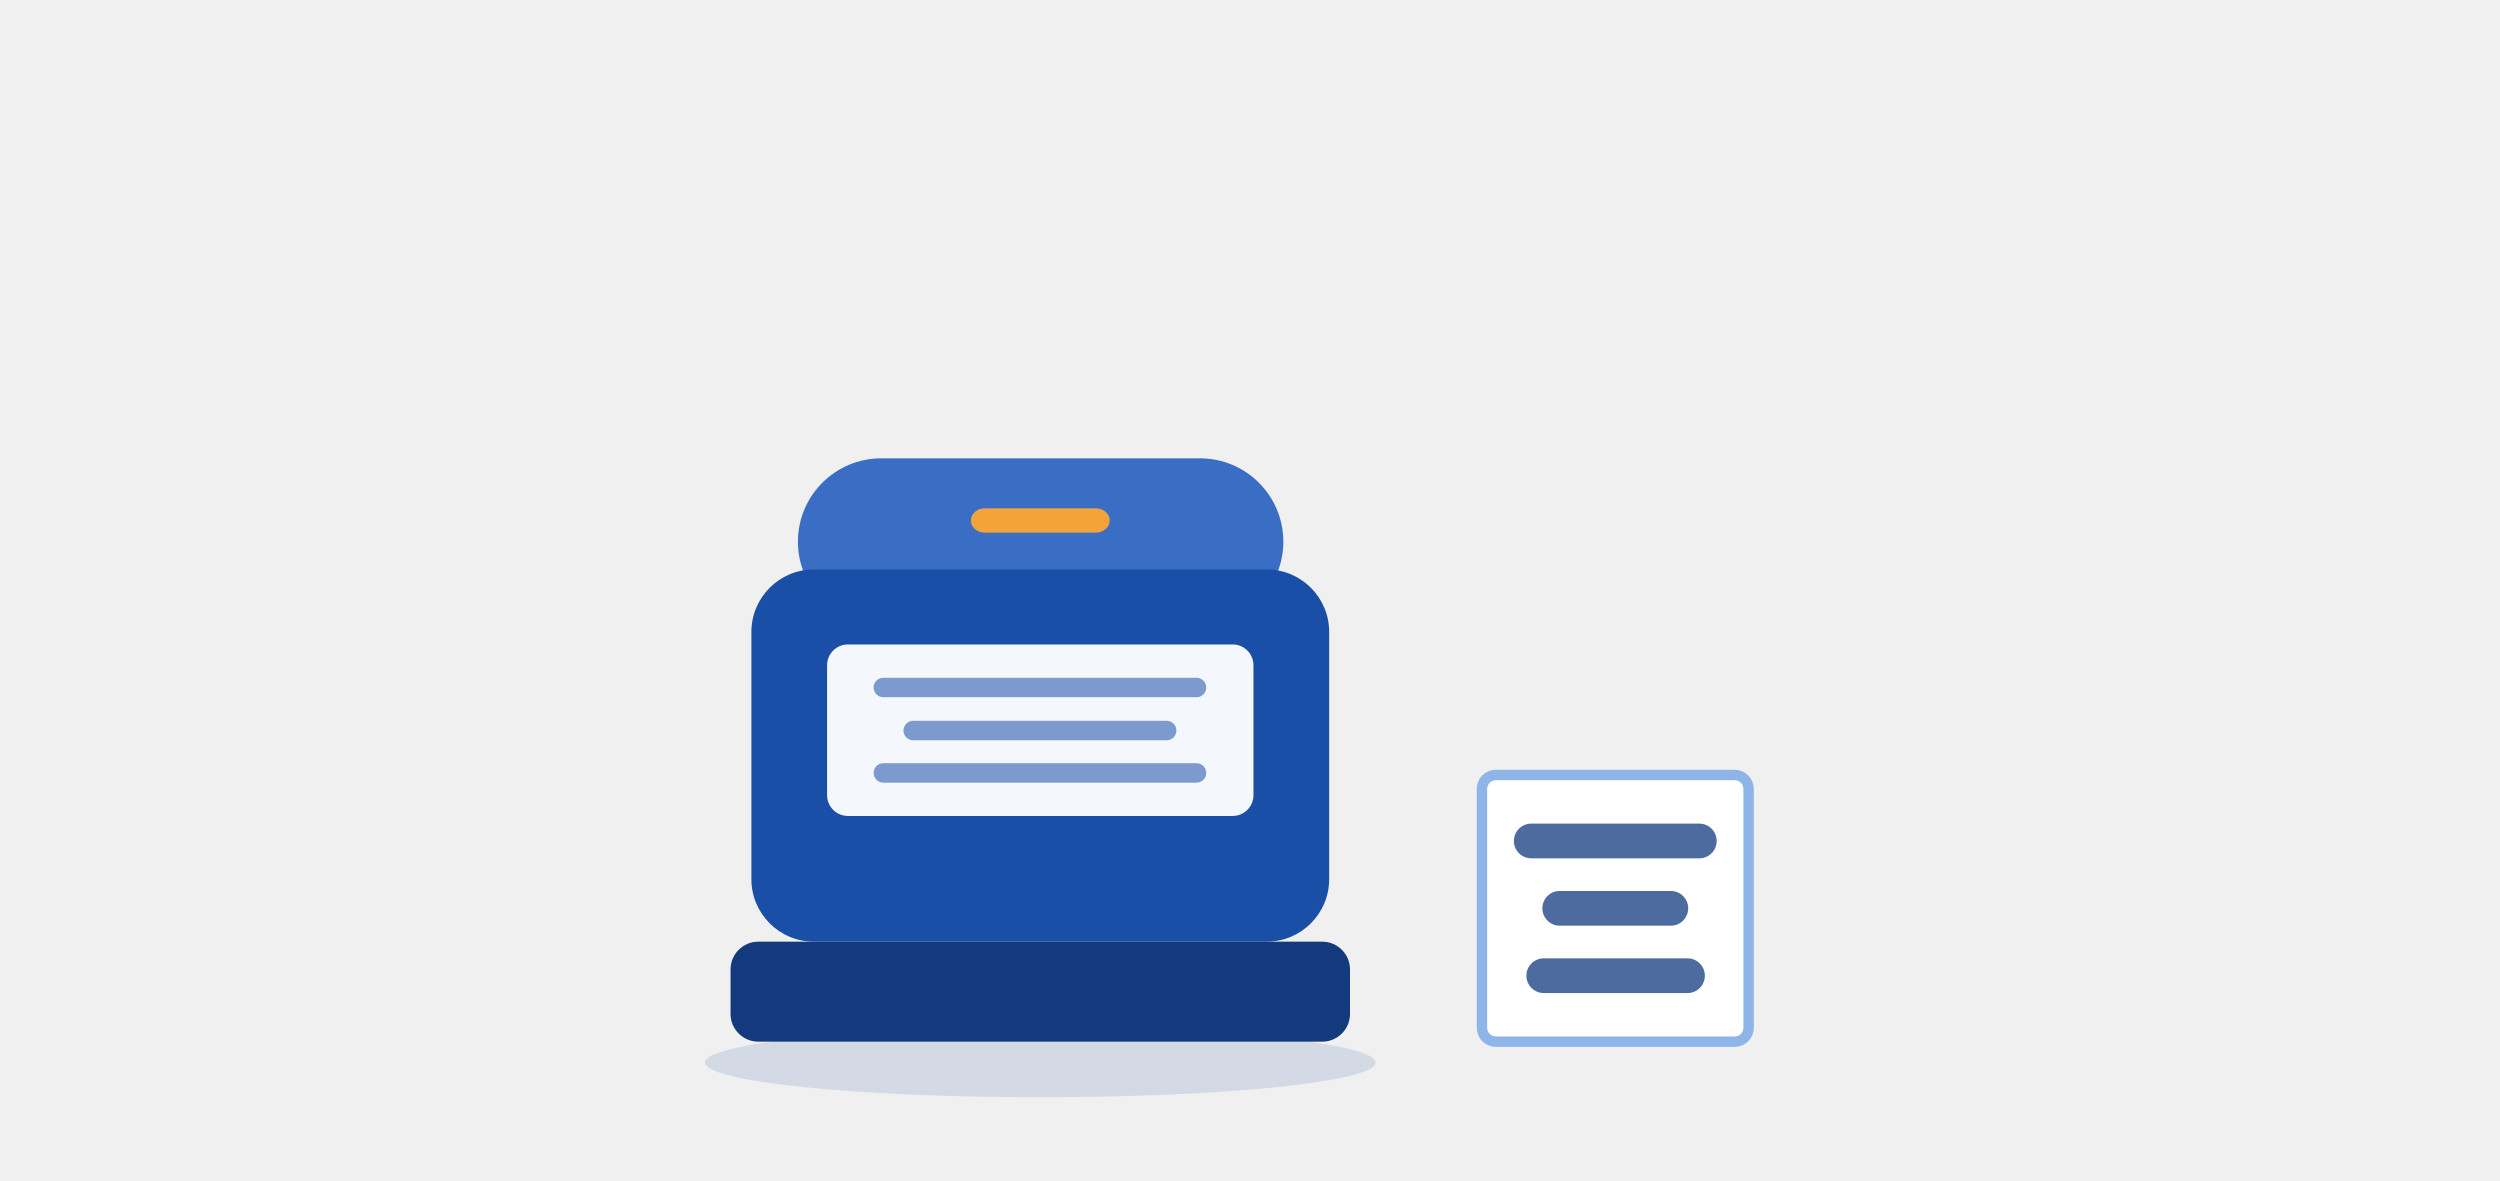
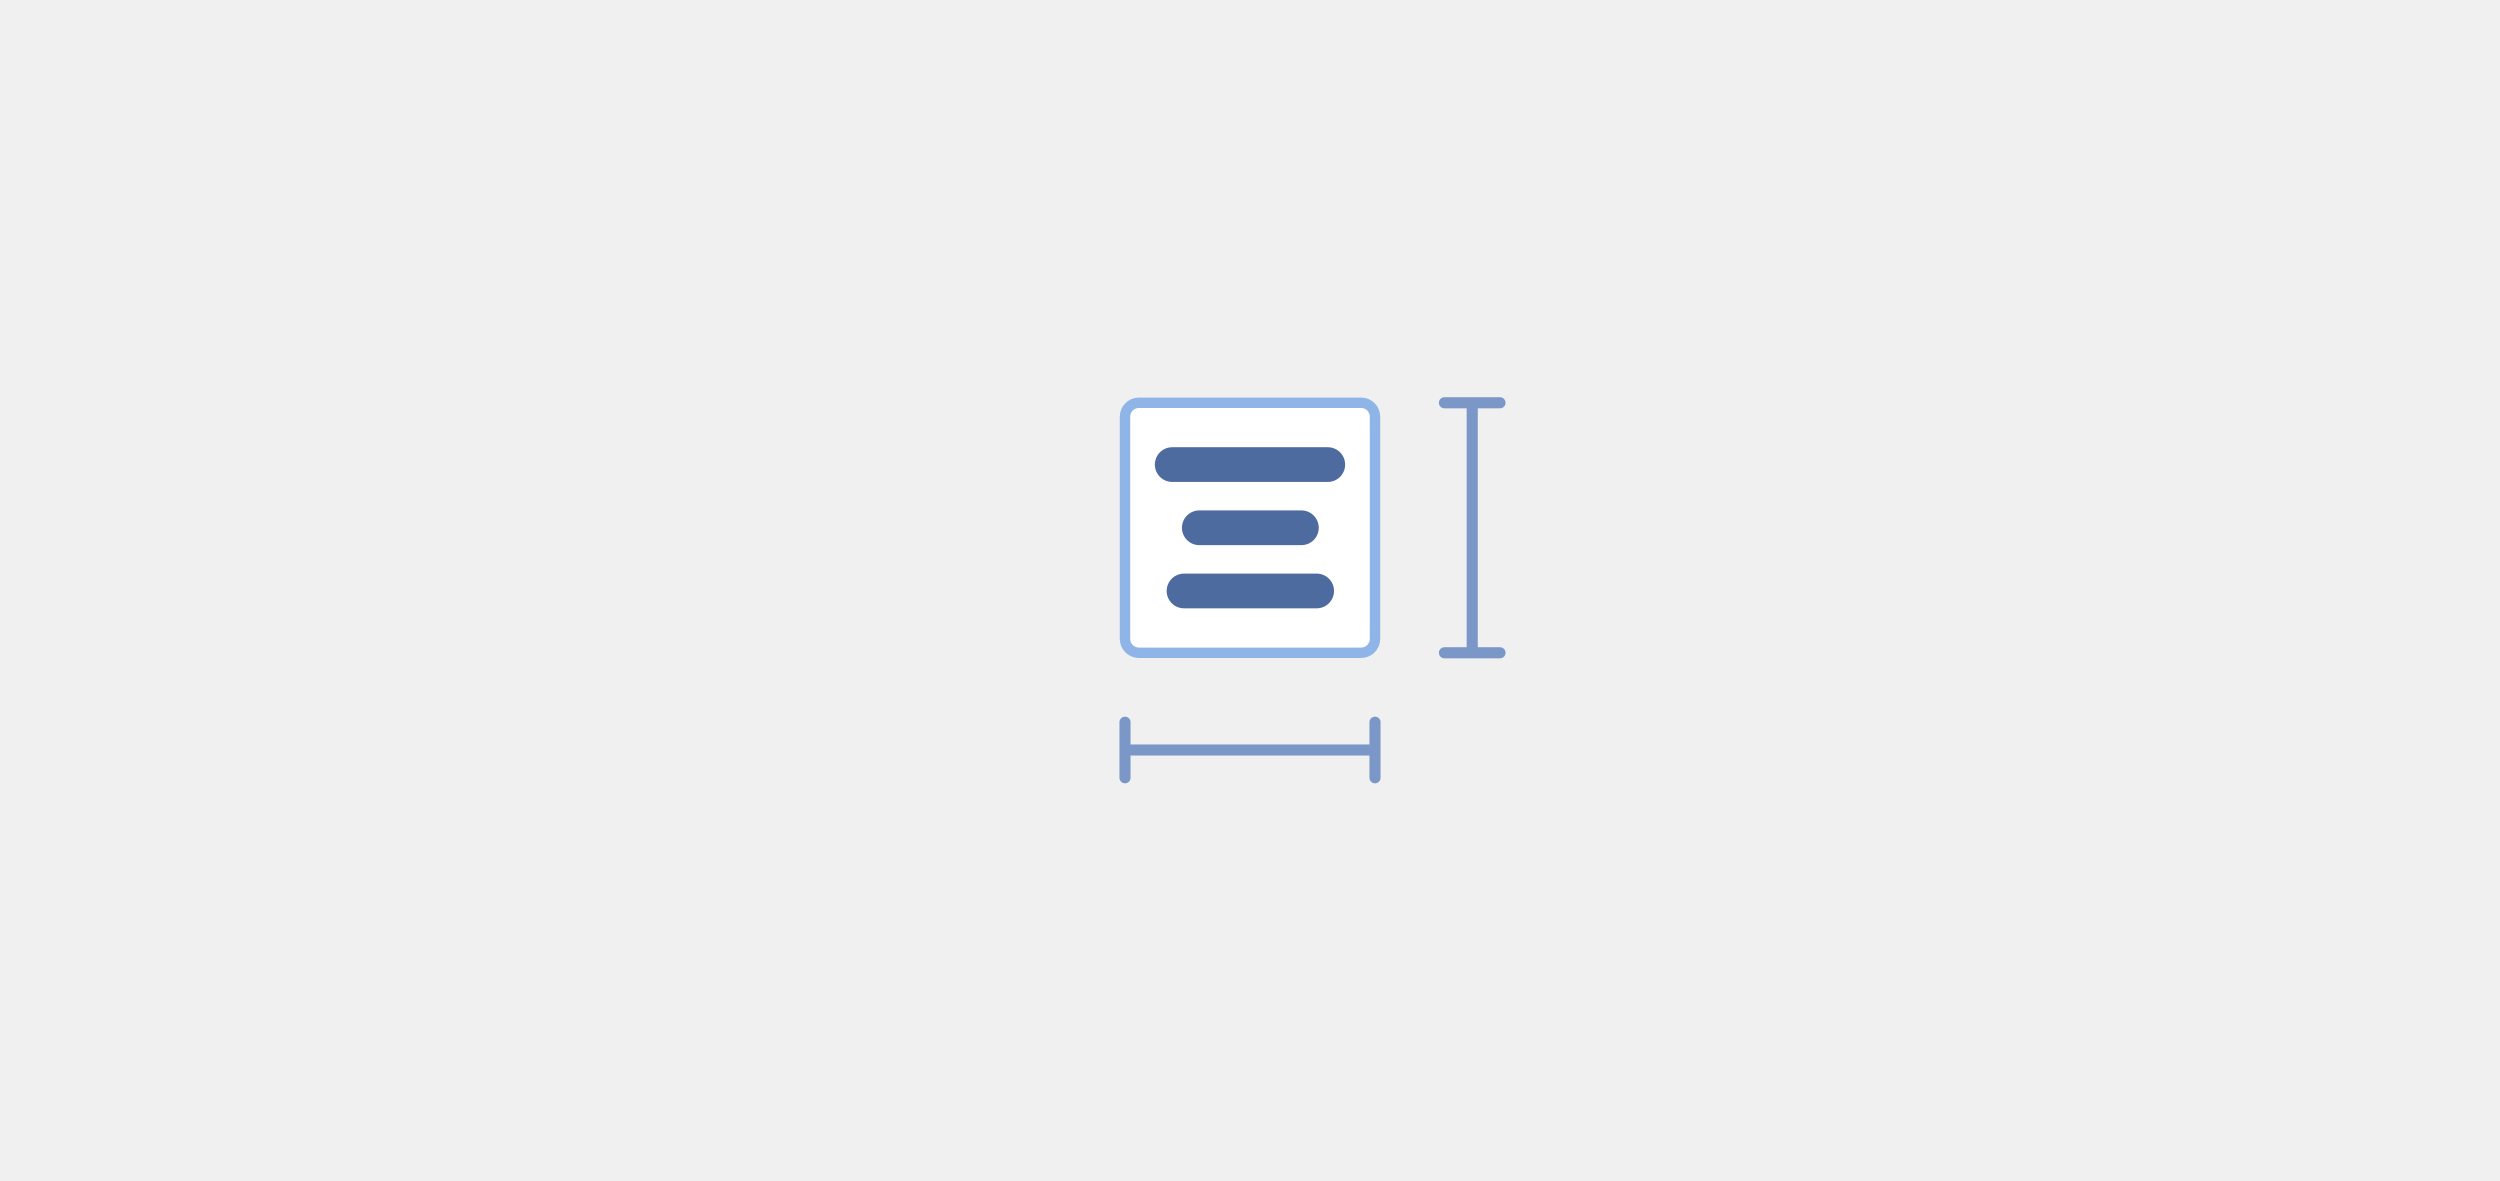
<svg xmlns="http://www.w3.org/2000/svg" viewBox="0 0 360 170" width="360" height="170">
-   <ellipse cx="149.8" cy="153" rx="48.3" ry="5" fill="#1a4fa8" opacity=".14" />
-   <rect x="114.9" y="66.0" width="69.9" height="24.0" rx="12.0" fill="#3a6ec5" />
-   <rect x="108.2" y="82.0" width="83.2" height="53.6" rx="9.0" fill="#1a4fa8" />
-   <rect x="139.8" y="73.2" width="20.0" height="3.5" rx="2" fill="#f2a33a" />
-   <rect x="119.1" y="92.8" width="61.4" height="24.7" rx="3" fill="#ffffff" opacity=".95" />
-   <rect x="125.8" y="97.6" width="47.9" height="2.8" rx="1.4" fill="#1a4fa8" opacity=".55" />
-   <rect x="130.1" y="103.8" width="39.3" height="2.8" rx="1.4" fill="#1a4fa8" opacity=".55" />
-   <rect x="125.8" y="109.9" width="47.9" height="2.8" rx="1.4" fill="#1a4fa8" opacity=".55" />
-   <rect x="105.2" y="135.6" width="89.2" height="14.4" rx="4" fill="#123a7d" />
-   <rect x="213.4" y="111.6" width="38.4" height="38.4" rx="2" fill="#ffffff" stroke="#8fb4e8" stroke-width="1.5" />
-   <rect x="218.0" y="118.6" width="29.2" height="5.0" rx="2.5" fill="#123a7d" opacity=".75" />
-   <rect x="222.1" y="128.3" width="21.0" height="5.0" rx="2.5" fill="#123a7d" opacity=".75" />
-   <rect x="219.8" y="138.0" width="25.7" height="5.0" rx="2.5" fill="#123a7d" opacity=".75" />
+   <rect x="162.0" y="58.0" width="36.0" height="36.0" rx="2" fill="#ffffff" stroke="#8fb4e8" stroke-width="1.5" />
+   <rect x="166.3" y="64.4" width="27.4" height="5.0" rx="2.5" fill="#123a7d" opacity=".75" />
+   <rect x="170.2" y="73.5" width="19.7" height="5.0" rx="2.5" fill="#123a7d" opacity=".75" />
+   <rect x="168.0" y="82.6" width="24.1" height="5.0" rx="2.5" fill="#123a7d" opacity=".75" />
+   <path d="M162.0,108.0 H198.0 M162.0,104.0 V112.0 M198.0,104.0 V112.0" stroke="#1a4fa8" stroke-width="1.6" stroke-linecap="round" fill="none" opacity=".55" />
+   <path d="M212.0,58.0 V94.0 M208.0,58.0 H216.0 M208.0,94.0 H216.0" stroke="#1a4fa8" stroke-width="1.6" stroke-linecap="round" fill="none" opacity=".55" />
</svg>
